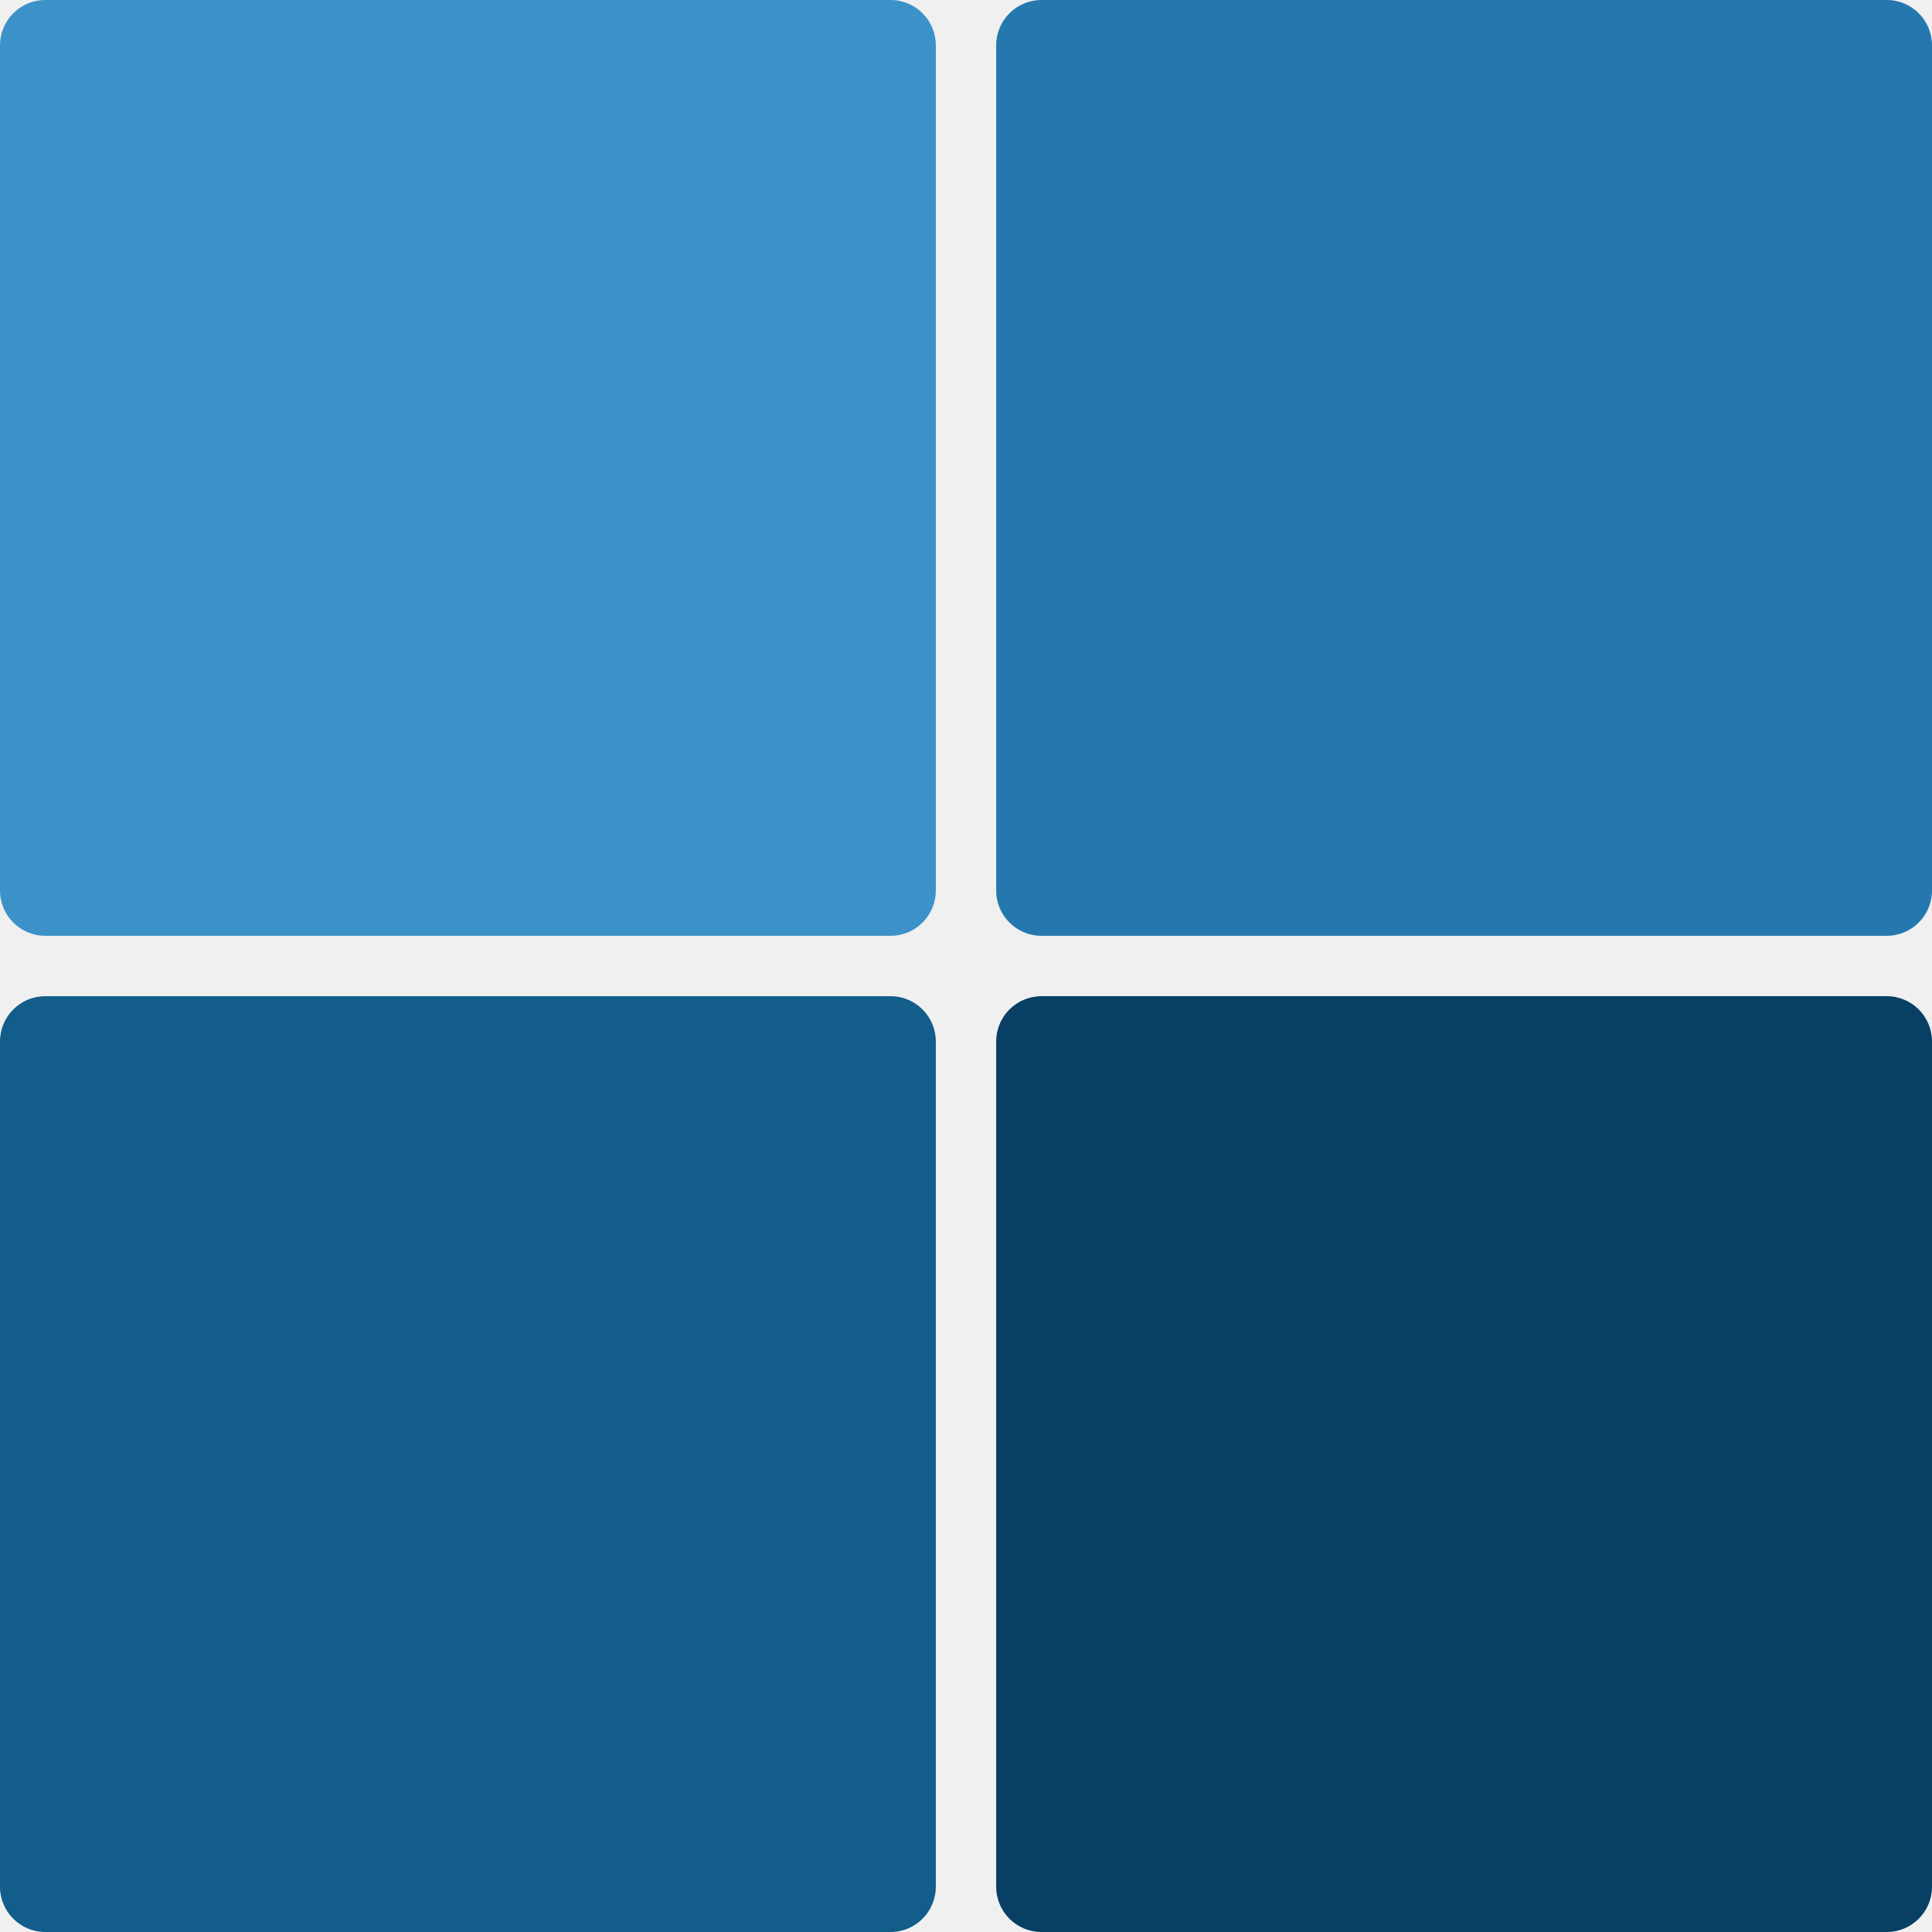
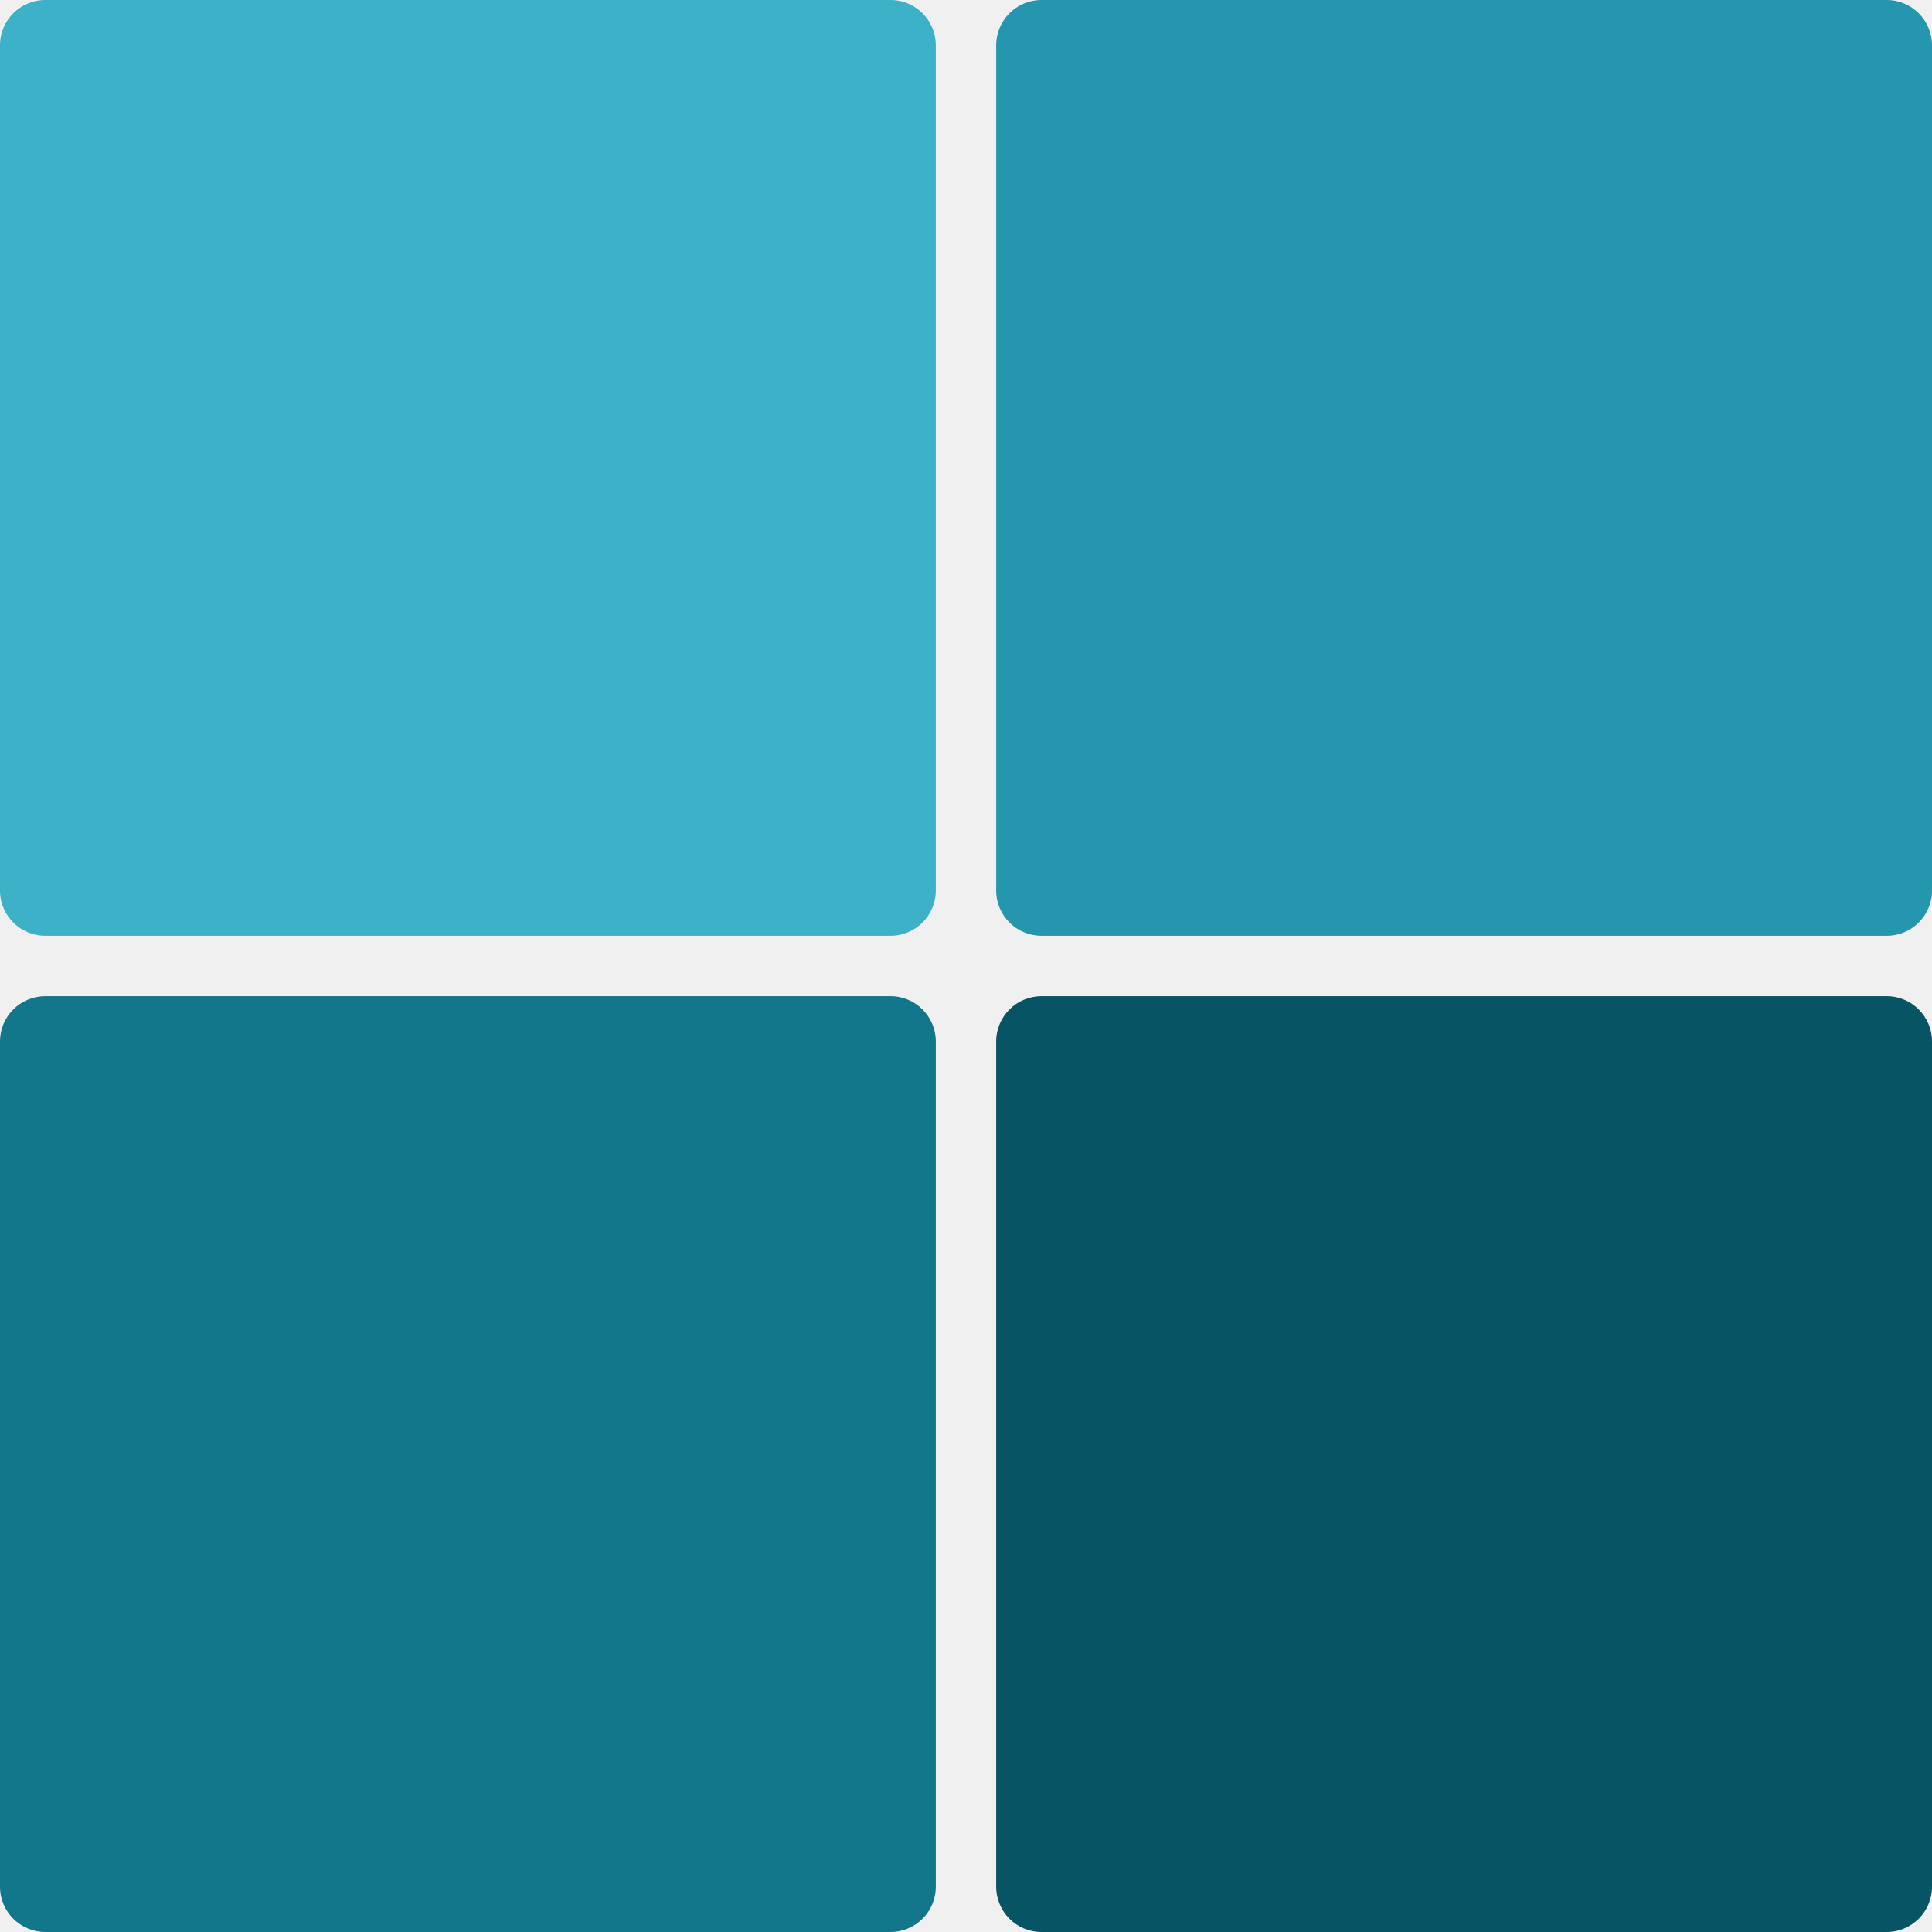
<svg xmlns="http://www.w3.org/2000/svg" width="256" height="256" viewBox="0 0 256 256" fill="none">
  <g clip-path="url(#clip0_104_2)">
-     <rect width="124" height="124" rx="6" fill="#3C92C8" />
-     <rect x="132" width="124" height="124" rx="6" fill="#2478AE" />
-     <rect y="132" width="124" height="124" rx="6" fill="#135D8B" />
-     <rect x="132" y="132" width="124" height="124" rx="6" fill="#074064" />
+     <rect width="124" height="124" rx="6" fill="#3CB1C8" />
+     <rect x="132" width="124" height="124" rx="6" fill="#2497AE" />
+     <rect y="132" width="124" height="124" rx="6" fill="#13778B" />
+     <rect x="132" y="132" width="124" height="124" rx="6" fill="#075464" />
  </g>
  <defs>
    <clipPath id="clip0_104_2">
      <rect width="256" height="256" fill="white" />
    </clipPath>
  </defs>
</svg>
